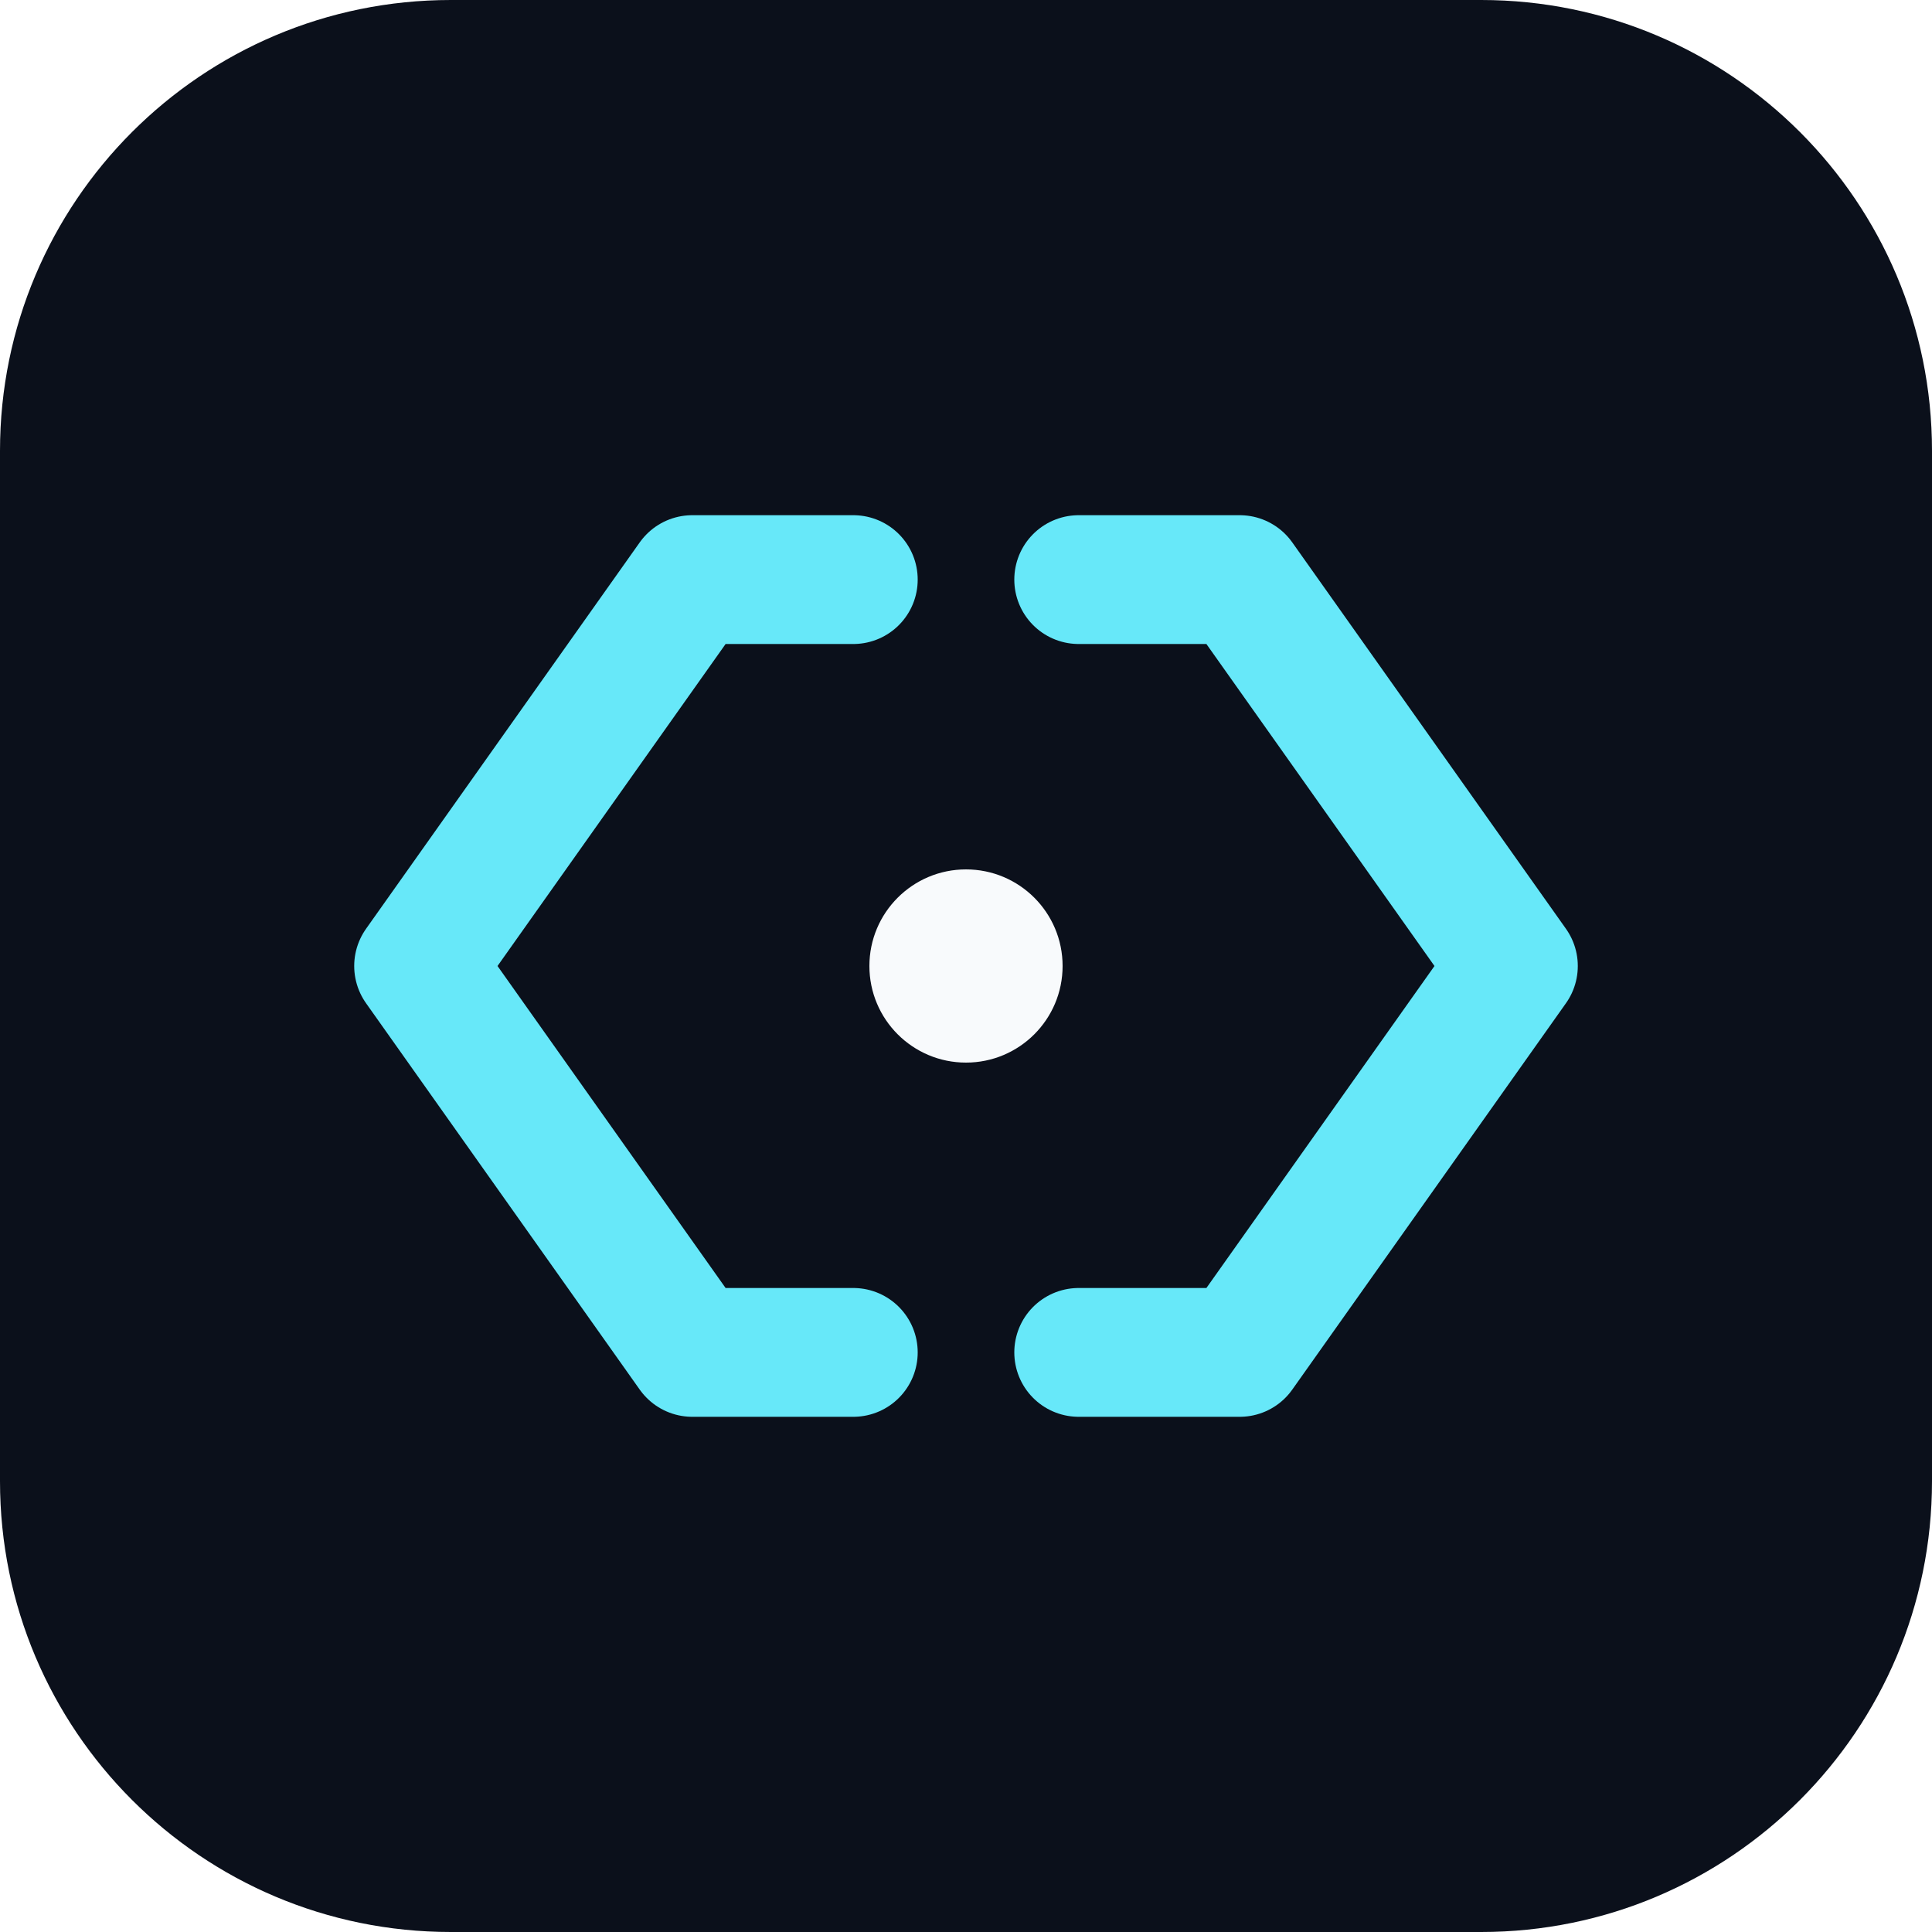
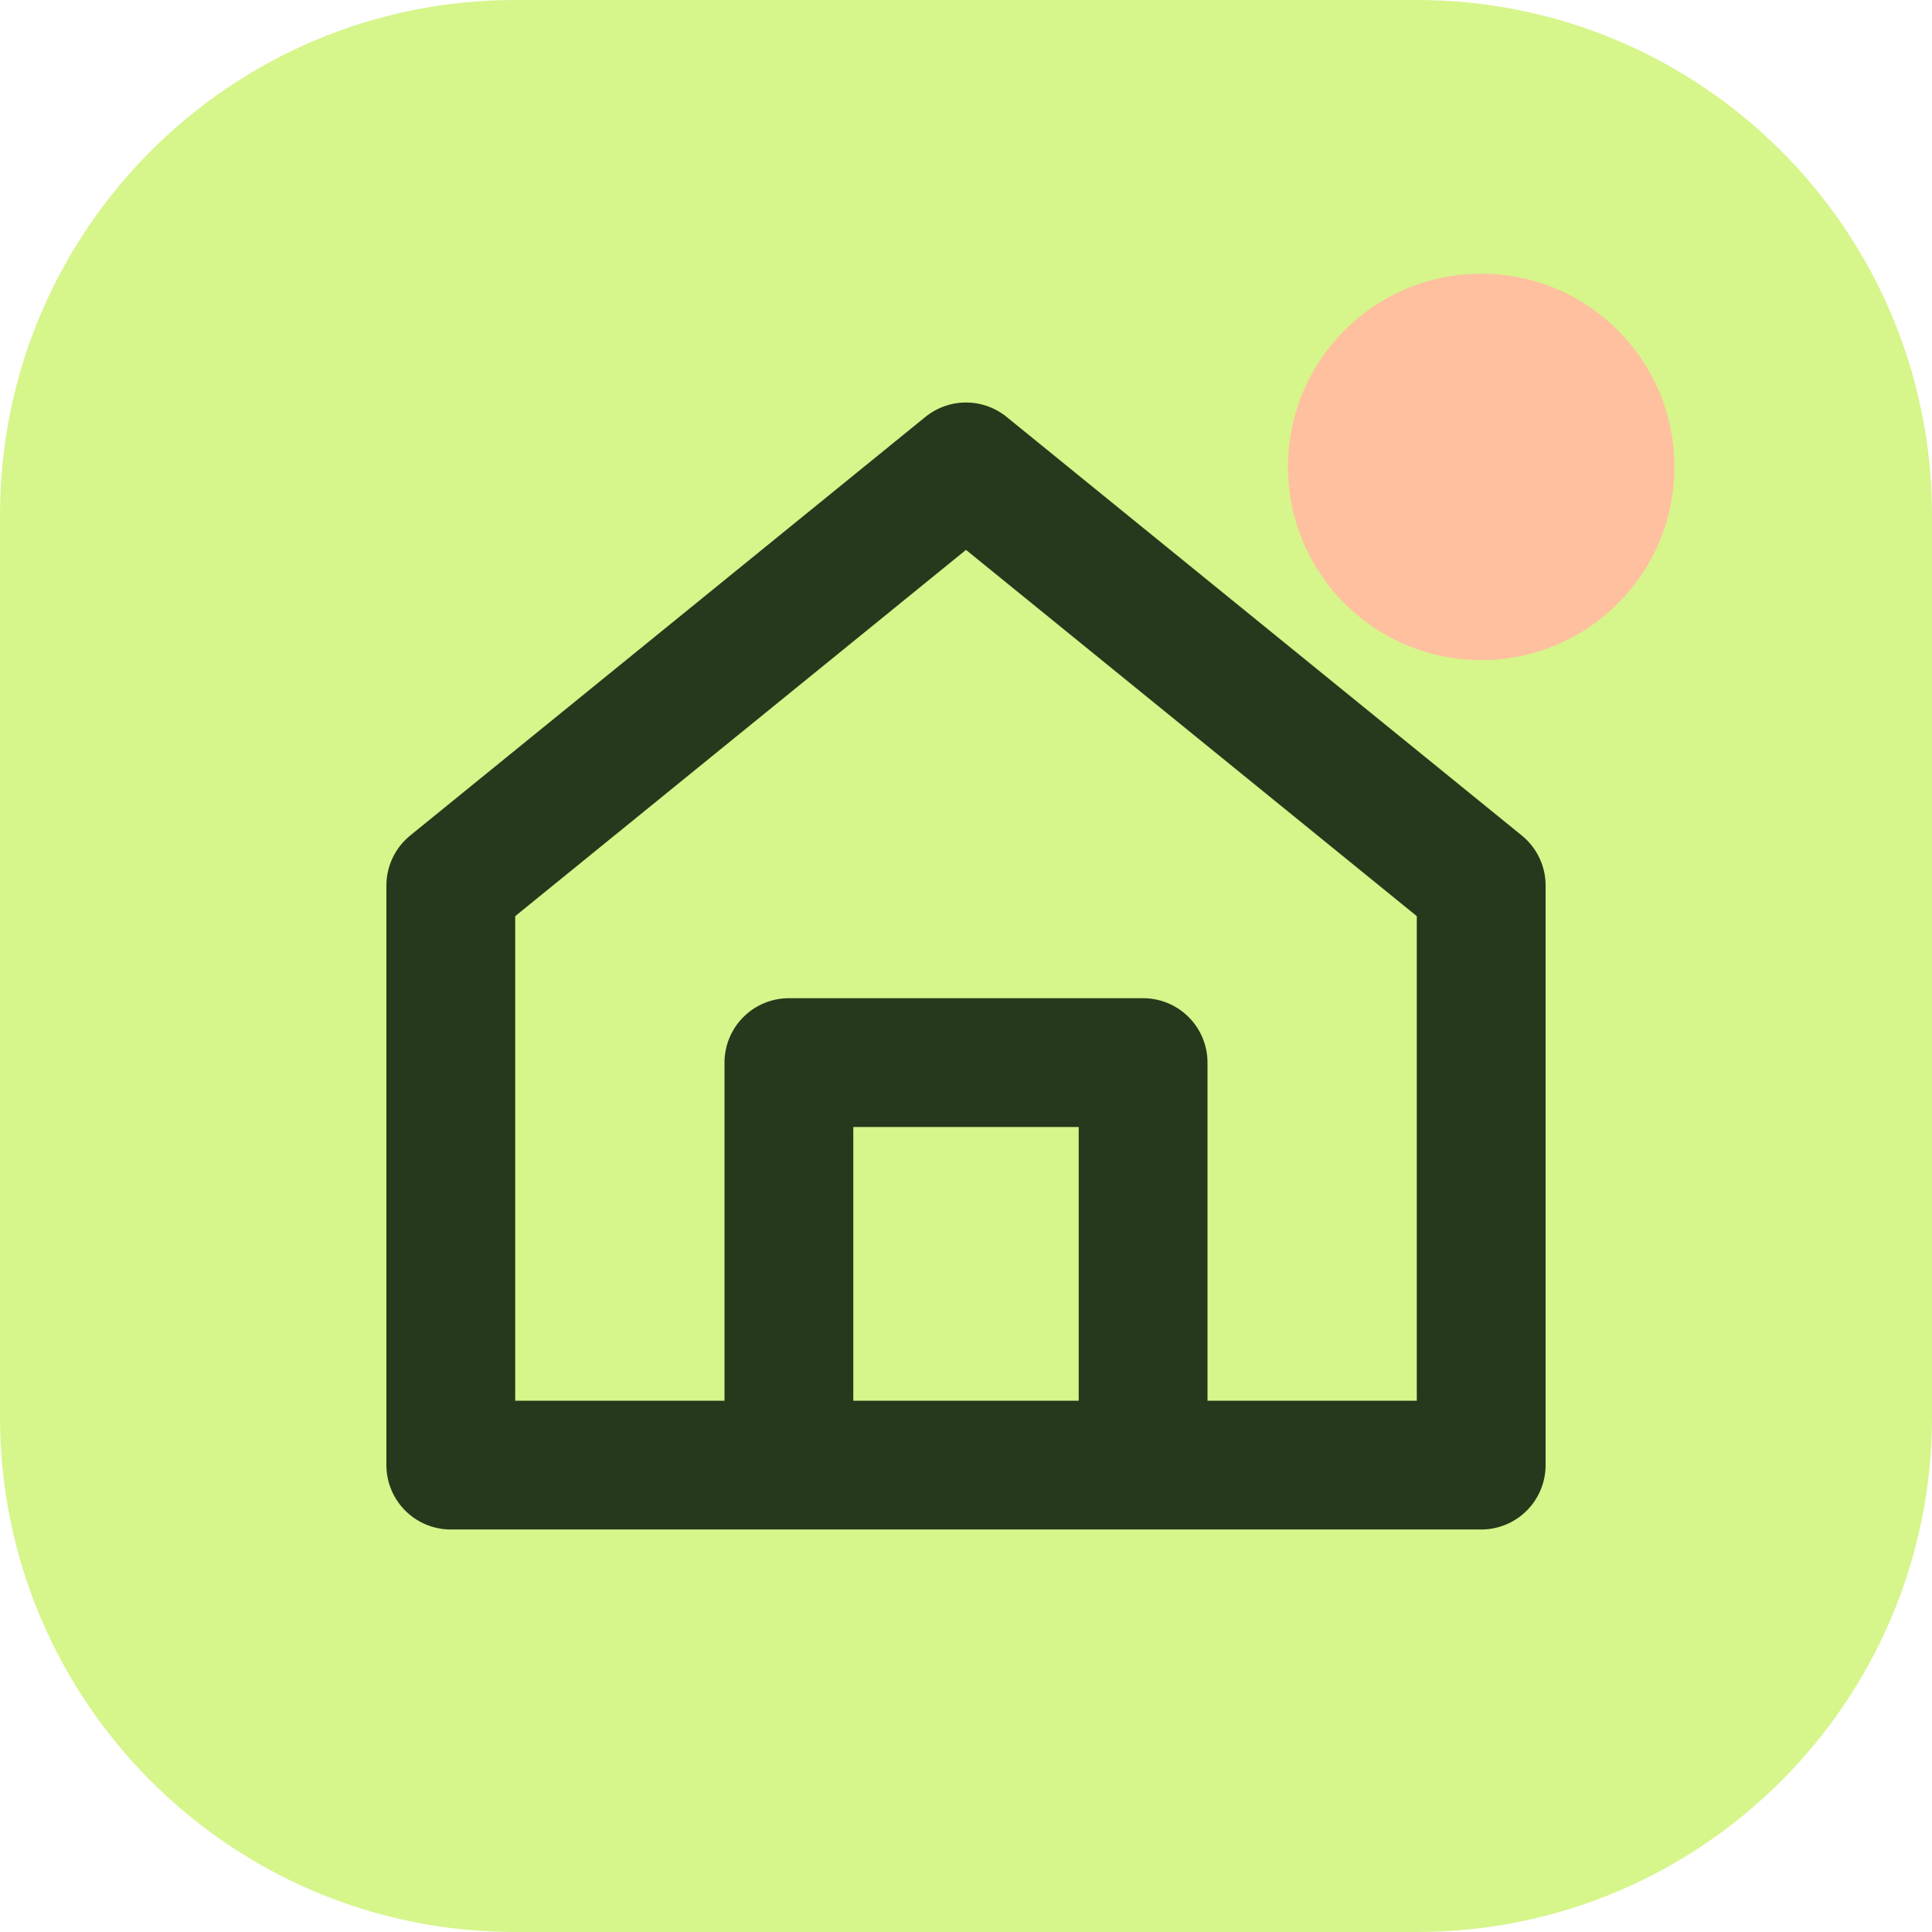
<svg xmlns="http://www.w3.org/2000/svg" viewBox="0 0 120 120" role="img" aria-label="CoWorker House">
-   <rect width="120" height="120" rx="28" fill="#0b101b" />
-   <path d="M53 36H43L26 60l17 24h10M67 36h10l17 24-17 24H67" fill="none" stroke="#67e8f9" stroke-width="8" stroke-linecap="round" stroke-linejoin="round" />
-   <circle cx="60" cy="60" r="6" fill="#f8fafc" />
+   <rect width="120" height="120" rx="32" fill="#d6f58b" />
+   <path d="M28 55 60 29l32 26v36H28Z" fill="none" stroke="#26391c" stroke-width="8" stroke-linejoin="round" />
+   <path d="M49 91V66h22v25" fill="none" stroke="#26391c" stroke-width="8" stroke-linejoin="round" />
+   <circle cx="92" cy="29" r="12" fill="#ffc09f" />
</svg>
